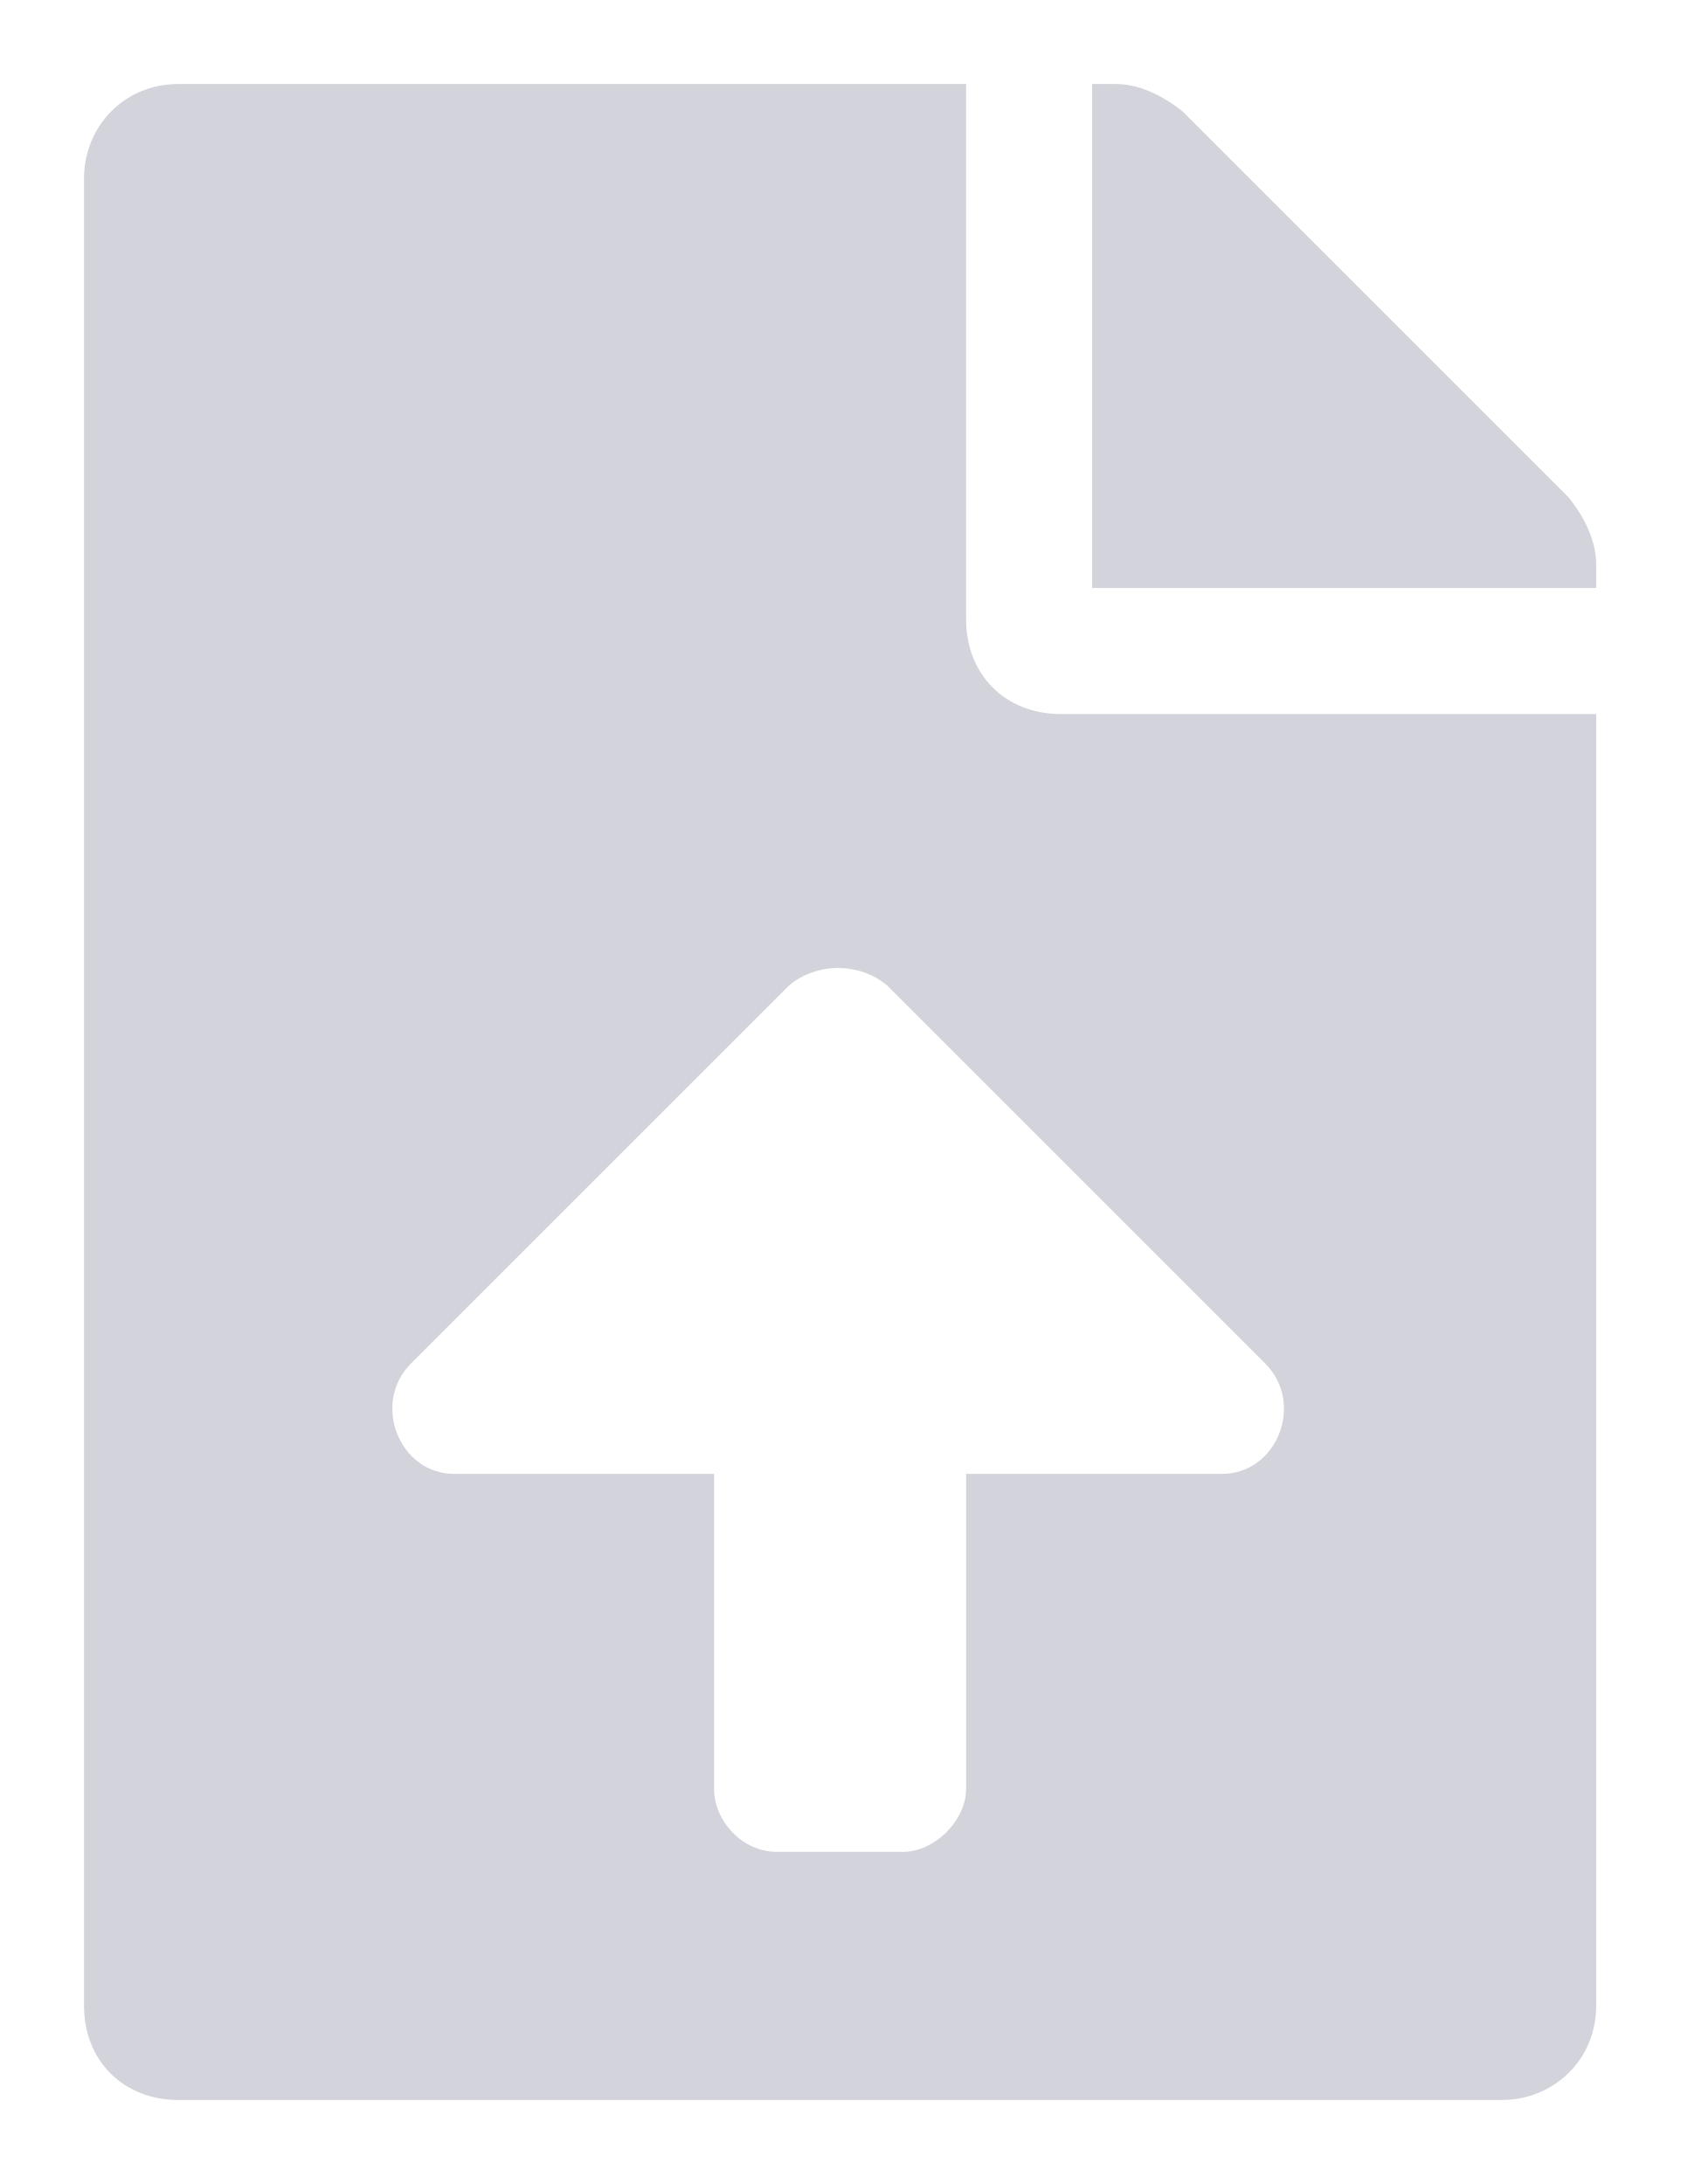
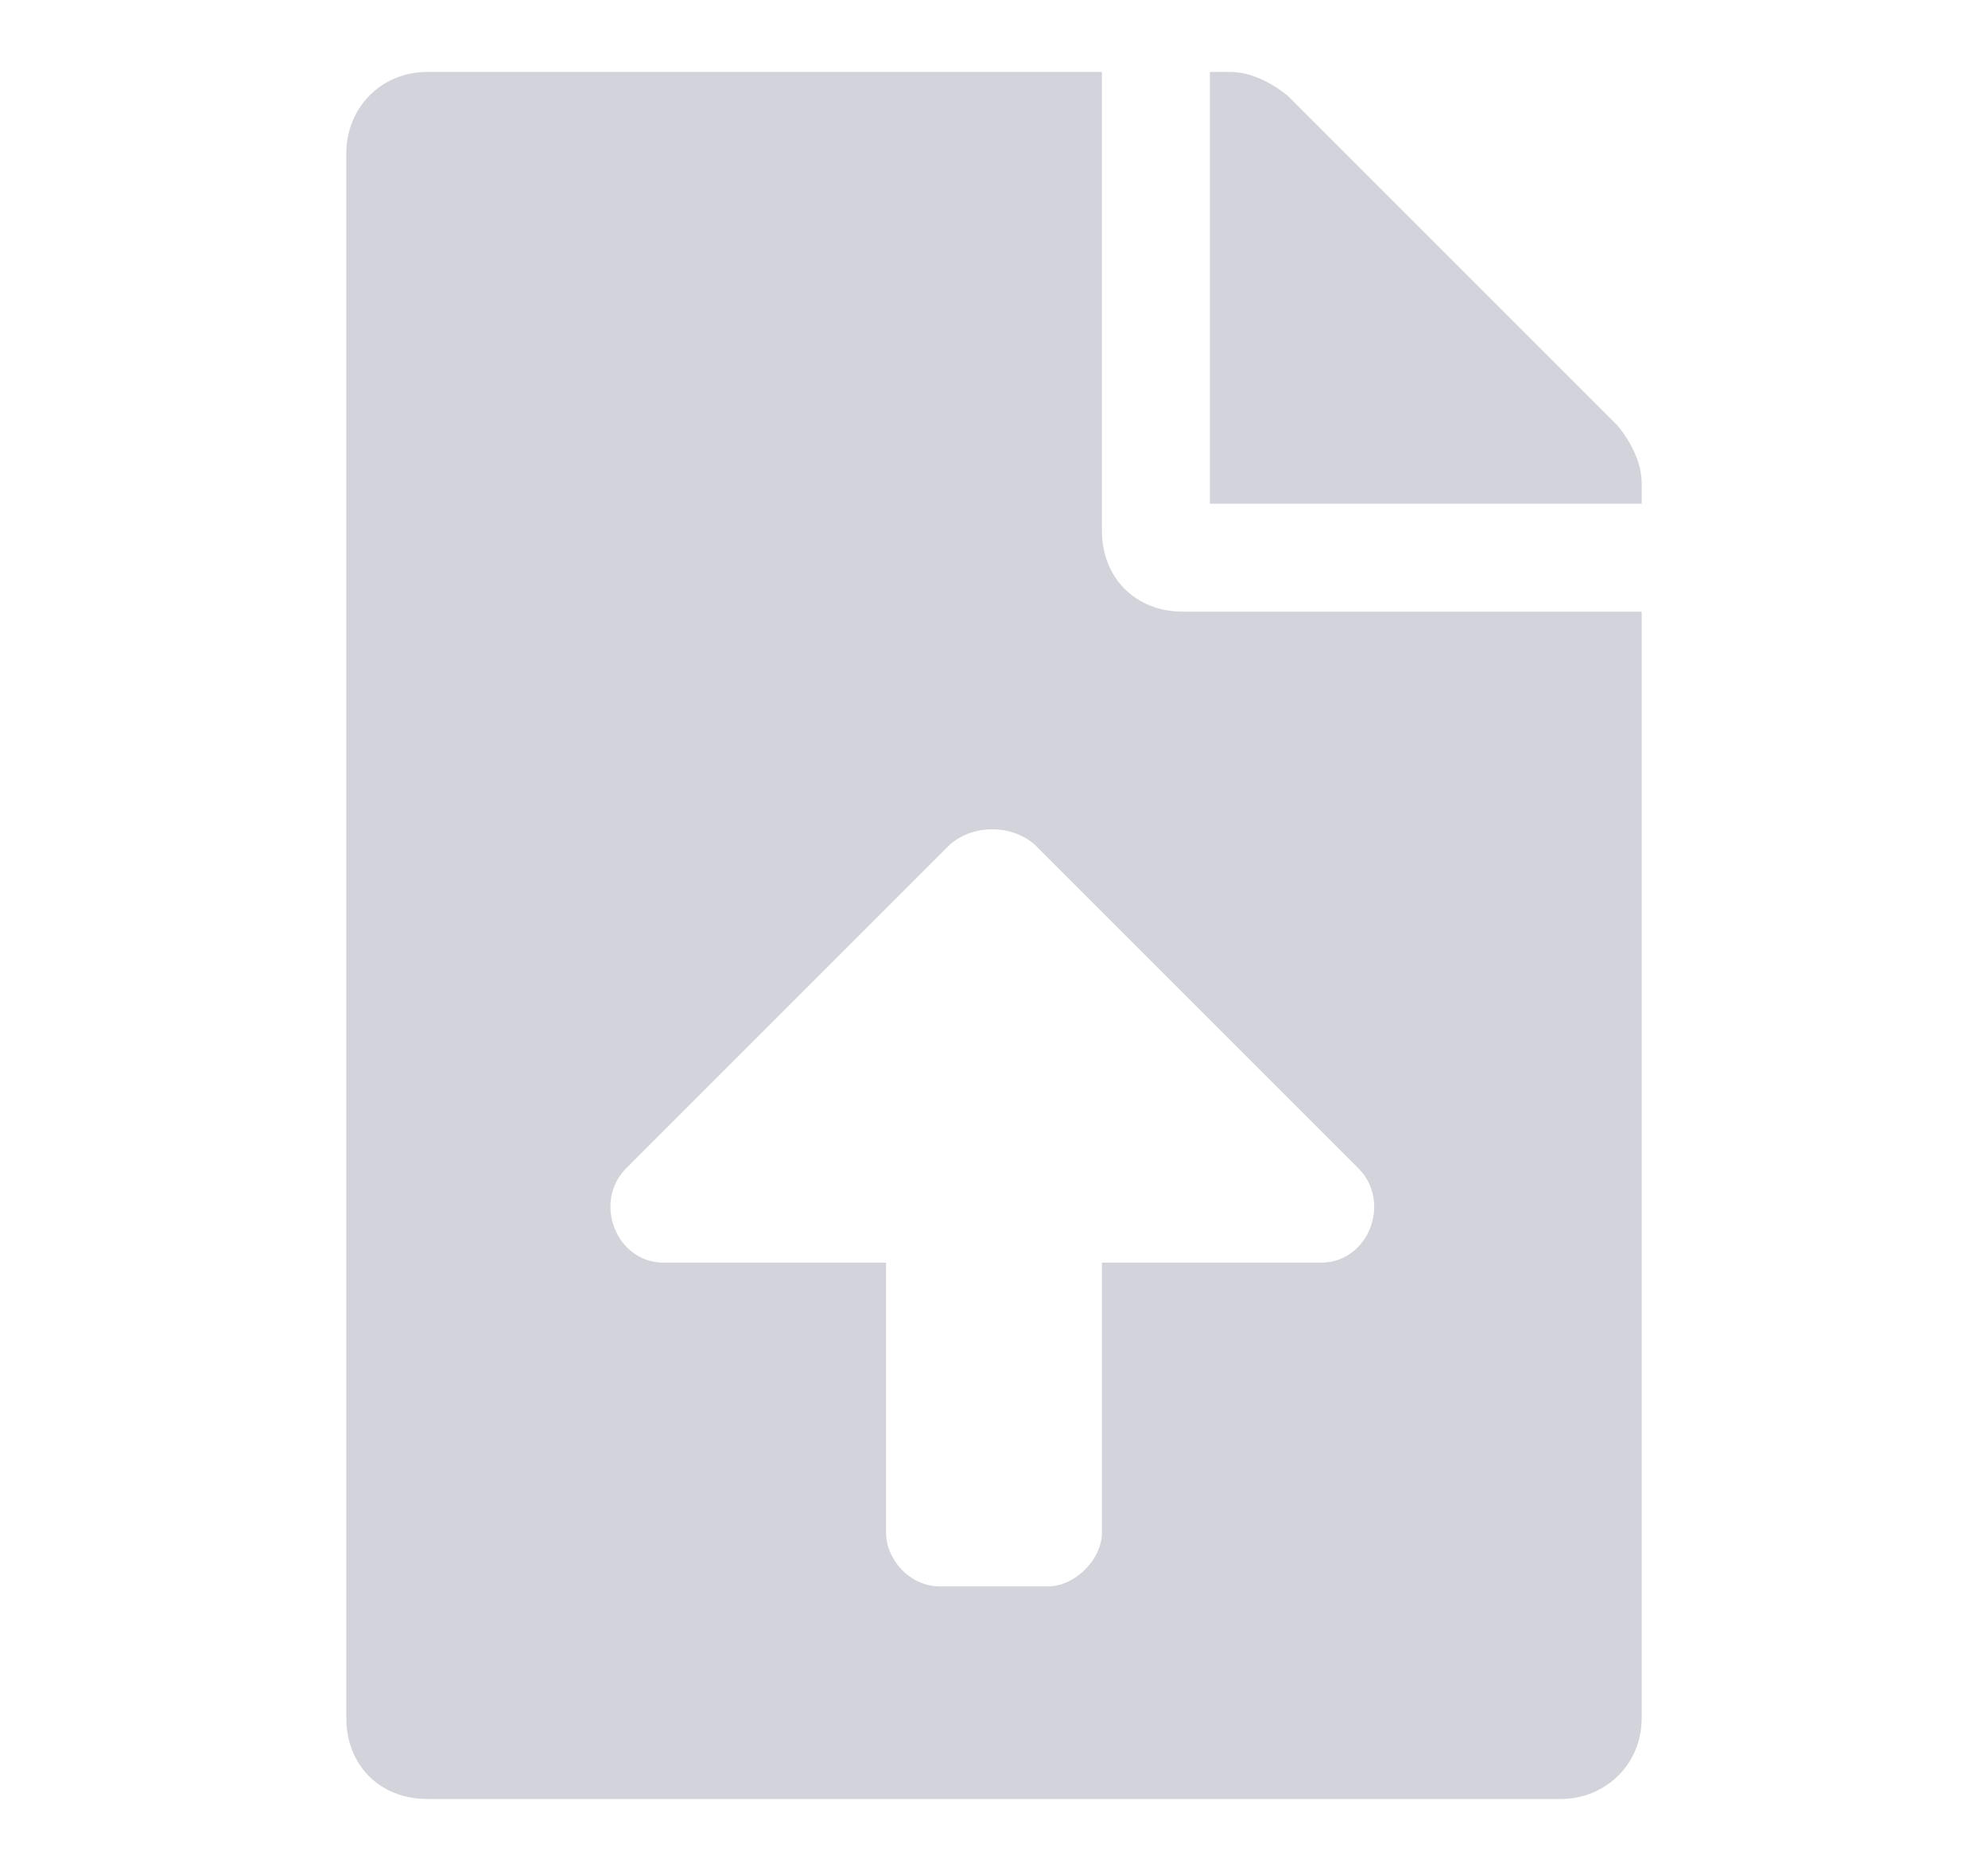
- <svg xmlns="http://www.w3.org/2000/svg" width="10" height="13" viewBox="0 0 10 13" fill="none">
+ <svg xmlns="http://www.w3.org/2000/svg" width="17" height="16" viewBox="0 0 10 13" fill="none">
  <path d="M5.75 3.688V0.5H1.062C0.734 0.5 0.5 0.758 0.5 1.062V11.938C0.5 12.266 0.734 12.5 1.062 12.5H8.938C9.242 12.5 9.5 12.266 9.5 11.938V4.25H6.312C5.984 4.25 5.75 4.016 5.75 3.688ZM7.273 8.773H5.75V10.648C5.75 10.836 5.562 11.023 5.375 11.023H4.625C4.414 11.023 4.25 10.836 4.25 10.648V8.773H2.703C2.375 8.773 2.211 8.352 2.445 8.117L4.695 5.867C4.859 5.727 5.117 5.727 5.281 5.867L7.531 8.117C7.766 8.352 7.602 8.773 7.273 8.773ZM9.336 2.961L7.039 0.664C6.922 0.57 6.781 0.5 6.641 0.5H6.5V3.5H9.5V3.359C9.5 3.219 9.43 3.078 9.336 2.961Z" fill="#D3D4DB" />
</svg>
